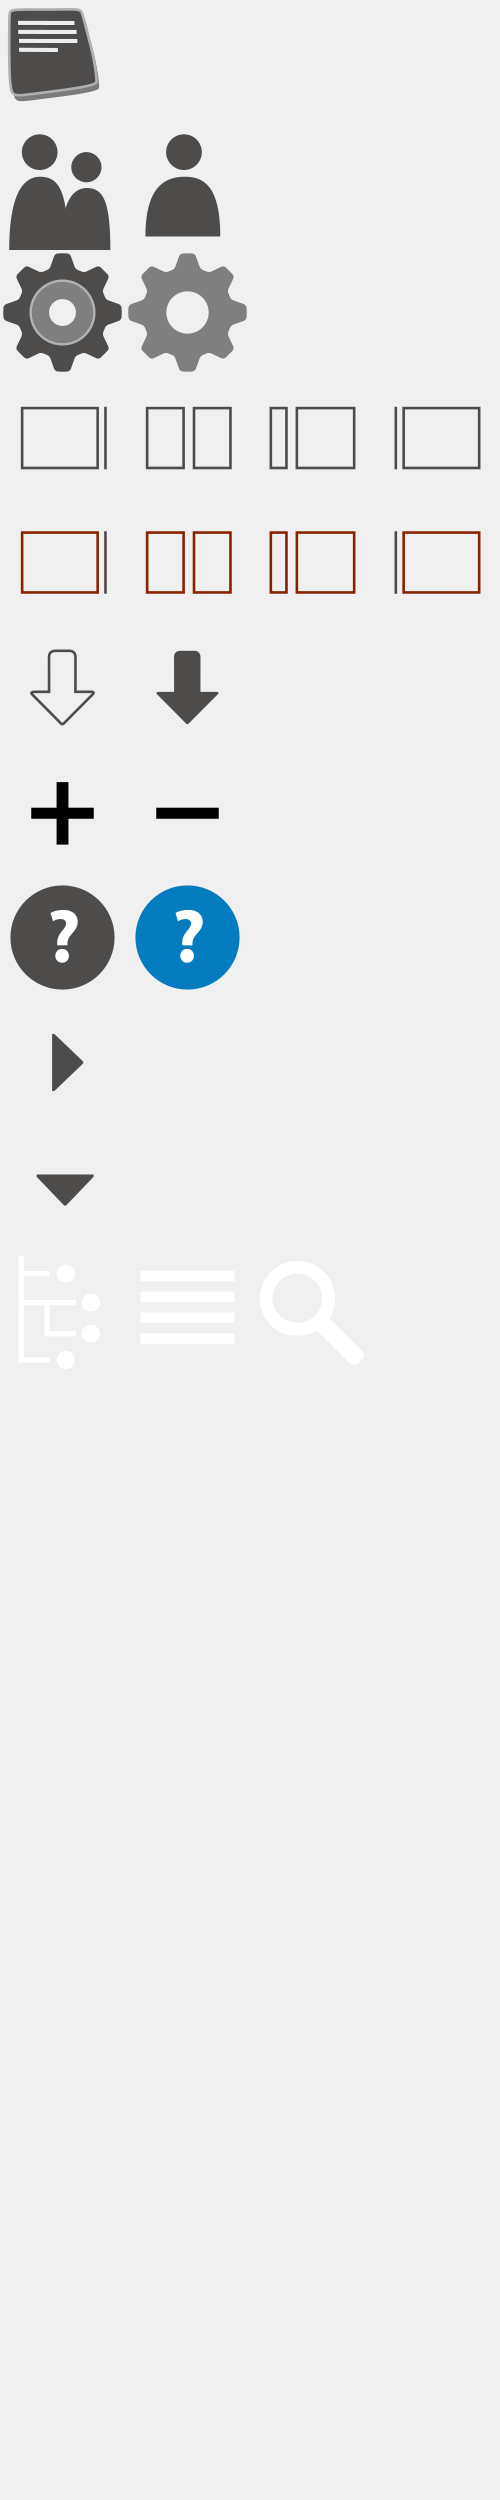
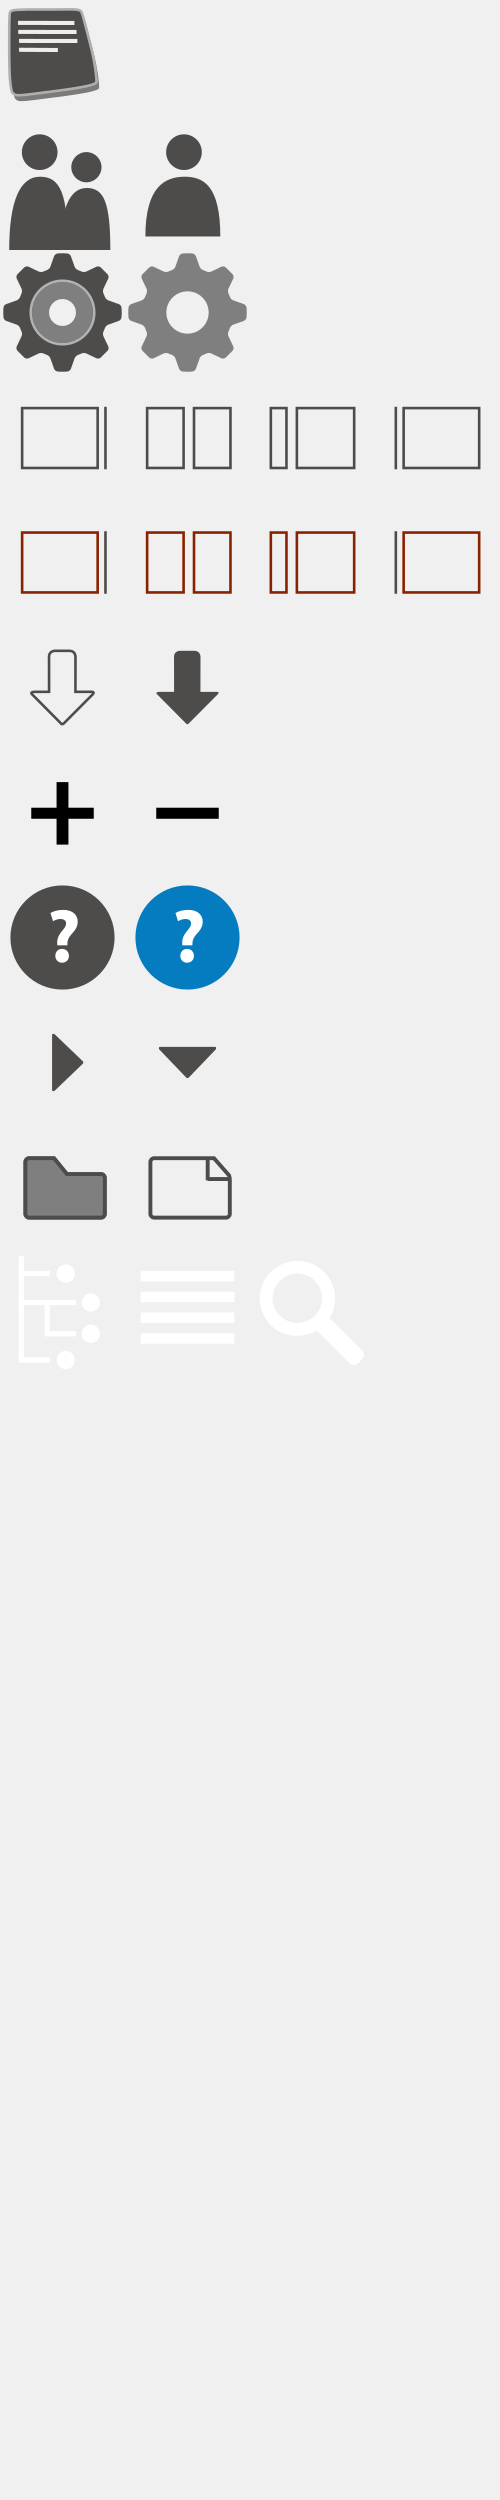
- <svg xmlns="http://www.w3.org/2000/svg" width="192" height="960" viewBox="0 0 192 960">
+ <svg xmlns="http://www.w3.org/2000/svg" xmlns:xlink="http://www.w3.org/1999/xlink" width="192" height="960" viewBox="0 0 192 960">
+   <defs>
+     <path id="icon_sprite-a" d="M17.036,6.093 L29.787,6.093 C31.01,6.093 32,7.08 32,8.298 L32,22.115 C32,23.333 31.015,24.32 29.801,24.32 L2.199,24.32 C0.993,24.32 5.68434189e-14,23.335 5.68434189e-14,22.119 L5.68434189e-14,2.201 C5.68434189e-14,0.984 0.989,0 2.21,0 L12.079,0 L17.036,6.093 Z" />
+   </defs>
  <g fill="none" fill-rule="evenodd">
    <rect width="48" height="48" x="48" />
    <rect width="48" height="48" x="48" y="384" />
    <rect width="48" height="48" x="48" y="432" />
+     <rect width="48" height="48" y="432" />
    <rect width="48" height="48" x="96" />
    <rect width="48" height="48" x="96" y="48" />
+     <rect width="48" height="48" x="96" y="96" />
    <rect width="48" height="48" x="96" y="240" />
    <rect width="48" height="48" x="96" y="288" />
    <rect width="48" height="48" x="96" y="336" />
    <rect width="48" height="48" x="96" y="384" />
    <rect width="48" height="48" x="96" y="432" />
    <rect width="48" height="48" x="144" />
    <rect width="48" height="48" x="144" y="48" />
+     <rect width="48" height="48" x="144" y="96" />
    <rect width="48" height="48" x="144" y="240" />
    <rect width="48" height="48" x="144" y="288" />
    <rect width="48" height="48" x="144" y="336" />
    <rect width="48" height="48" x="144" y="384" />
    <rect width="48" height="48" x="144" y="432" />
    <rect width="48" height="48" x="48" y="480" />
    <rect width="48" height="48" x="48" y="864" />
    <rect width="48" height="48" x="48" y="912" />
    <rect width="48" height="48" y="480" />
    <rect width="48" height="48" y="864" />
    <rect width="48" height="48" y="912" />
    <rect width="48" height="48" x="96" y="480" />
    <rect width="48" height="48" x="96" y="528" />
    <rect width="48" height="48" x="96" y="720" />
    <rect width="48" height="48" x="96" y="768" />
    <rect width="48" height="48" x="96" y="816" />
    <rect width="48" height="48" x="96" y="864" />
    <rect width="48" height="48" x="96" y="912" />
    <rect width="48" height="48" x="144" y="480" />
    <rect width="48" height="48" x="144" y="528" />
    <rect width="48" height="48" x="144" y="720" />
    <rect width="48" height="48" x="144" y="768" />
    <rect width="48" height="48" x="144" y="816" />
    <rect width="48" height="48" y="528" />
    <rect width="48" height="48" y="720" />
    <rect width="48" height="48" y="768" />
    <rect width="48" height="48" y="816" />
    <rect width="48" height="48" x="48" y="528" />
    <rect width="48" height="48" x="96" y="576" />
    <rect width="48" height="48" x="144" y="576" />
    <rect width="48" height="48" y="576" />
    <rect width="48" height="48" x="48" y="576" />
    <rect width="48" height="48" x="96" y="624.206" />
    <rect width="48" height="48" x="144" y="624.206" />
    <rect width="48" height="48" y="624.206" />
    <rect width="48" height="48" x="48" y="624.206" />
    <rect width="48" height="48" x="96" y="672" />
    <rect width="48" height="48" x="144" y="672" />
    <rect width="48" height="48" y="672" />
    <rect width="48" height="48" x="48" y="672" />
    <rect width="48" height="48" x="48" y="720" />
    <rect width="48" height="48" x="48" y="768" />
    <rect width="48" height="48" x="48" y="816" />
    <rect width="48" height="48" x="144" y="864" />
    <rect width="48" height="48" x="144" y="912" />
    <path fill="#605E5D" fill-rule="nonzero" d="M4.933,6.871 C5.57,6.018 6.87,5.871 17.619,5.933 C28.127,5.995 31.059,5.427 32.18,6.683 C32.667,7.23 33.835,12.135 35.742,19.494 C37.64,26.82 38.243,33.085 38.054,33.805 C37.815,34.724 34.151,35.73 21.744,37.305 C7.487,39.115 7.23,39.387 5.87,37.93 C4.995,36.992 4.558,30.931 4.558,22.244 C4.558,13.536 4.497,7.455 4.933,6.871 Z" opacity=".8" />
    <path fill="#4E4C4B" fill-rule="nonzero" d="M33.178,70.009 C36.384,70.009 38.981,67.41 38.981,64.205 C38.981,61.001 36.384,58.402 33.178,58.402 C29.974,58.402 27.376,61.001 27.376,64.205 C27.375,67.41 29.974,70.009 33.178,70.009 Z M33.299,72.185 C26.772,72.185 23.266,80.043 23.266,96 L42.368,96 C42.367,77.504 39.828,72.185 33.299,72.185 Z" />
    <path fill="#4E4C4B" fill-rule="nonzero" d="M15.244 65.289C19.031 65.289 22.1 62.22 22.1 58.433 22.1 54.647 19.031 51.577 15.244 51.577 11.458 51.577 8.388 54.647 8.388 58.433 8.388 62.22 11.458 65.289 15.244 65.289zM15.388 67.86C7.674 67.86 3.531 77.145 3.531 96L26.1 96C26.101 74.145 23.101 67.86 15.388 67.86zM70.644 65.289C74.431 65.289 77.5 62.22 77.5 58.433 77.5 54.647 74.431 51.577 70.644 51.577 66.858 51.577 63.788 54.647 63.788 58.433 63.788 62.22 66.858 65.289 70.644 65.289zM70.945 67.86C63.116 67.86 55.833 71.939 55.833 90.794L84.598 90.794C84.598 71.186 78.078 67.86 70.945 67.86z" />
    <path fill="#4E4C4B" fill-rule="nonzero" stroke="#AFAFAF" d="M3.909,4.598 C4.546,3.745 5.846,3.598 16.595,3.66 C27.103,3.722 30.035,3.154 31.156,4.41 C31.643,4.957 32.811,9.862 34.718,17.221 C36.616,24.547 37.219,30.812 37.03,31.532 C36.791,32.451 33.127,33.457 20.72,35.032 C6.464,36.842 6.207,37.114 4.847,35.657 C3.972,34.719 3.535,28.658 3.535,19.971 C3.534,11.263 3.473,5.182 3.909,4.598 Z" />
    <g fill="#FFF" fill-rule="nonzero" opacity=".9" transform="translate(6 8)">
      <path d="M1.304,10.332 L1.325,11.897 L16.237,11.98 L16.216,10.415 L1.304,10.332 Z M22.558,0.039 L0.92,0.01 L0.951,1.575 L22.587,1.604 L22.558,0.039 Z M23.379,3.497 L0.993,3.468 L1.023,5.033 L23.41,5.062 L23.379,3.497 Z M23.719,8.524 L23.689,6.959 L1.301,6.93 L1.332,8.495 L23.719,8.524 Z" />
    </g>
    <path fill="#4E4C4B" fill-rule="nonzero" d="M45.618,123.226 C46.137,123.042 46.605,122.443 46.659,121.896 C46.659,121.896 46.75,120.98 46.75,120 C46.75,119.02 46.659,118.104 46.659,118.104 C46.605,117.557 46.137,116.958 45.618,116.774 L41.58,115.337 C41.061,115.153 40.487,114.578 40.304,114.06 L39.728,112.667 C39.492,112.17 39.493,111.357 39.729,110.86 L41.567,106.994 C41.803,106.497 41.699,105.753 41.335,105.34 L38.659,102.664 C38.246,102.3 37.502,102.196 37.005,102.432 L33.139,104.27 C32.642,104.506 31.829,104.507 31.332,104.271 L29.938,103.695 C29.42,103.511 28.845,102.937 28.661,102.419 L27.224,98.38 C27.04,97.861 26.441,97.393 25.894,97.339 C25.894,97.339 24.979,97.249 23.999,97.249 C23.019,97.249 22.104,97.339 22.104,97.339 C21.557,97.393 20.958,97.861 20.774,98.38 L19.337,102.419 C19.153,102.938 18.578,103.512 18.06,103.696 L16.666,104.271 C16.169,104.507 15.356,104.506 14.859,104.27 L10.993,102.432 C10.496,102.196 9.752,102.3 9.339,102.664 L6.663,105.34 C6.299,105.753 6.195,106.497 6.431,106.994 L8.269,110.86 C8.505,111.357 8.506,112.17 8.27,112.667 L7.695,114.061 C7.511,114.579 6.937,115.154 6.418,115.338 L2.38,116.774 C1.861,116.958 1.393,117.557 1.339,118.104 C1.339,118.104 1.249,119.02 1.249,120 C1.249,120.98 1.339,121.896 1.339,121.896 C1.393,122.443 1.861,123.042 2.38,123.226 L6.418,124.662 C6.937,124.846 7.511,125.421 7.695,125.939 L8.27,127.333 C8.506,127.83 8.505,128.643 8.269,129.14 L6.431,133.006 C6.195,133.503 6.299,134.247 6.663,134.66 L9.339,137.336 C9.752,137.7 10.496,137.804 10.993,137.568 L14.859,135.73 C15.356,135.494 16.169,135.493 16.666,135.729 L18.06,136.304 C18.578,136.488 19.153,137.062 19.337,137.581 L20.774,141.62 C20.958,142.139 21.557,142.607 22.104,142.661 C22.104,142.661 23.019,142.751 23.999,142.751 C24.979,142.751 25.894,142.661 25.894,142.661 C26.441,142.607 27.04,142.139 27.224,141.62 L28.661,137.581 C28.845,137.062 29.42,136.488 29.938,136.304 L31.332,135.729 C31.829,135.493 32.642,135.494 33.139,135.73 L37.005,137.568 C37.502,137.804 38.246,137.7 38.659,137.336 L41.335,134.66 C41.699,134.247 41.803,133.503 41.567,133.006 L39.729,129.14 C39.493,128.643 39.492,127.83 39.728,127.333 L40.303,125.94 C40.487,125.422 41.061,124.847 41.58,124.663 L45.618,123.226 Z M24,126.25 C20.549,126.25 17.75,123.452 17.75,120 C17.75,116.548 20.548,113.75 24,113.75 C27.452,113.75 30.25,116.548 30.25,120 C30.25,123.452 27.452,126.25 24,126.25 Z" />
    <path fill="#7F7F7F" fill-rule="nonzero" d="M24,108.337 C17.559,108.337 12.337,113.559 12.337,120 C12.337,126.441 17.559,131.663 24,131.663 C30.441,131.663 35.662,126.441 35.662,120 C35.662,113.559 30.44,108.337 24,108.337 Z M24,125.167 C21.147,125.167 18.833,122.854 18.833,120 C18.833,117.146 21.146,114.833 24,114.833 C26.854,114.833 29.167,117.146 29.167,120 C29.167,122.854 26.854,125.167 24,125.167 Z" />
    <circle cx="24" cy="120" r="12.186" stroke="#B2B2B2" />
    <path fill="#7F7F7F" fill-rule="nonzero" d="M93.619,123.226 C94.138,123.042 94.606,122.443 94.66,121.896 C94.66,121.896 94.751,120.98 94.751,120 C94.751,119.02 94.66,118.104 94.66,118.104 C94.606,117.557 94.138,116.958 93.619,116.774 L89.581,115.337 C89.062,115.153 88.488,114.578 88.305,114.06 L87.729,112.667 C87.493,112.17 87.494,111.357 87.73,110.86 L89.568,106.994 C89.804,106.497 89.7,105.753 89.336,105.34 L86.66,102.664 C86.247,102.3 85.503,102.196 85.006,102.432 L81.14,104.27 C80.643,104.506 79.83,104.507 79.333,104.271 L77.939,103.695 C77.421,103.511 76.846,102.937 76.662,102.419 L75.225,98.38 C75.041,97.861 74.442,97.393 73.895,97.339 C73.895,97.339 72.98,97.249 72,97.249 C71.02,97.249 70.105,97.339 70.105,97.339 C69.558,97.393 68.959,97.861 68.775,98.38 L67.338,102.419 C67.154,102.938 66.579,103.512 66.061,103.696 L64.667,104.271 C64.17,104.507 63.357,104.506 62.86,104.27 L58.994,102.432 C58.497,102.196 57.753,102.3 57.34,102.664 L54.664,105.34 C54.3,105.753 54.196,106.497 54.432,106.994 L56.27,110.86 C56.506,111.357 56.507,112.17 56.271,112.667 L55.696,114.061 C55.512,114.579 54.938,115.154 54.419,115.338 L50.381,116.774 C49.862,116.958 49.394,117.557 49.34,118.104 C49.34,118.104 49.25,119.02 49.25,120 C49.25,120.98 49.34,121.896 49.34,121.896 C49.394,122.443 49.862,123.042 50.381,123.226 L54.419,124.662 C54.938,124.846 55.512,125.421 55.696,125.939 L56.271,127.333 C56.507,127.83 56.506,128.643 56.27,129.14 L54.432,133.006 C54.196,133.503 54.3,134.247 54.664,134.66 L57.34,137.336 C57.753,137.7 58.497,137.804 58.994,137.568 L62.86,135.73 C63.357,135.494 64.17,135.493 64.667,135.729 L66.061,136.304 C66.579,136.488 67.154,137.062 67.338,137.581 L68.775,141.62 C68.959,142.139 69.558,142.607 70.105,142.661 C70.105,142.661 71.02,142.751 72,142.751 C72.98,142.751 73.895,142.661 73.895,142.661 C74.442,142.607 75.041,142.139 75.225,141.62 L76.662,137.581 C76.846,137.062 77.421,136.488 77.939,136.304 L79.333,135.729 C79.83,135.493 80.643,135.494 81.14,135.73 L85.006,137.568 C85.503,137.804 86.247,137.7 86.66,137.336 L89.336,134.66 C89.7,134.247 89.804,133.503 89.568,133.006 L87.73,129.14 C87.494,128.643 87.493,127.83 87.729,127.333 L88.304,125.94 C88.488,125.422 89.062,124.847 89.581,124.663 L93.619,123.226 Z M72,128.125 C67.513,128.125 63.875,124.488 63.875,120 C63.875,115.513 67.512,111.875 72,111.875 C76.487,111.875 80.125,115.513 80.125,120 C80.125,124.488 76.488,128.125 72,128.125 Z" />
-     <path fill="#4E4C4B" fill-rule="nonzero" d="M20 397.22C20.154 397.073 20.329 397 20.529 397 20.728 397 20.904 397.073 21.058 397.22L31.77 407.489C31.924 407.641 32 407.808 32 407.998 32 408.187 31.924 408.359 31.77 408.505L21.058 418.779C20.904 418.927 20.728 419 20.529 419 20.329 419 20.154 418.927 20 418.779L20 397.22 20 397.22zM35.78 451C35.927 451.154 36 451.33 36 451.529 36 451.729 35.927 451.904 35.78 452.058L25.508 462.769C25.36 462.923 25.191 463 25 463 24.809 463 24.64 462.923 24.493 462.769L14.221 452.058C14.073 451.904 14 451.729 14 451.529 14 451.33 14.073 451.154 14.221 451L35.78 451zM70 157.205L70 179.205 57 179.205 57 157.205 70 157.205 70 157.205zM71 156.205L56 156.205 56 180.205 71 180.205 71 156.205 71 156.205zM88 157.205L88 179.205 75 179.205 75 157.205 88 157.205 88 157.205zM89 156.205L74 156.205 74 180.205 89 180.205 89 156.205 89 156.205z" />
+     <path fill="#4E4C4B" fill-rule="nonzero" d="M20 397.22C20.154 397.073 20.329 397 20.529 397 20.728 397 20.904 397.073 21.058 397.22L31.77 407.489C31.924 407.641 32 407.808 32 407.998 32 408.187 31.924 408.359 31.77 408.505L21.058 418.779C20.904 418.927 20.728 419 20.529 419 20.329 419 20.154 418.927 20 418.779L20 397.22 20 397.22zM82.78 402C82.927 402.154 83 402.33 83 402.529 83 402.729 82.927 402.904 82.78 403.058L72.508 413.769C72.36 413.923 72.191 414 72 414 71.809 414 71.64 413.923 71.493 413.769L61.221 403.058C61.073 402.904 61 402.729 61 402.529 61 402.33 61.073 402.154 61.221 402L82.78 402zM70 157.205L70 179.205 57 179.205 57 157.205 70 157.205 70 157.205zM71 156.205L56 156.205 56 180.205 71 180.205 71 156.205 71 156.205zM88 157.205L88 179.205 75 179.205 75 157.205 88 157.205 88 157.205zM89 156.205L74 156.205 74 180.205 89 180.205 89 156.205 89 156.205z" />
    <rect width="1" height="24" x="40" y="156.205" fill="#4E4C4B" fill-rule="nonzero" />
    <path fill="#4E4C4B" fill-rule="nonzero" d="M37,157.205 L37,179.205 L9,179.205 L9,157.205 L37,157.205 L37,157.205 Z M38,156.205 L8,156.205 L8,180.205 L38,180.205 L38,156.205 L38,156.205 Z" />
    <path fill="#820" fill-rule="nonzero" d="M70 205L70 227 57 227 57 205 70 205 70 205zM71 204L56 204 56 228 71 228 71 204 71 204zM88 205L88 227 75 227 75 205 88 205 88 205zM89 204L74 204 74 228 89 228 89 204 89 204z" />
    <path fill="#4E4C4B" fill-rule="nonzero" d="M109.5 157.205L109.5 179.205 104.5 179.205 104.5 157.205 109.5 157.205 109.5 157.205zM110.5 156.205L103.5 156.205 103.5 180.205 110.5 180.205 110.5 156.205 110.5 156.205zM135.5 157.205L135.5 179.205 114.5 179.205 114.5 157.205 135.5 157.205 135.5 157.205zM136.5 156.205L113.5 156.205 113.5 180.205 136.5 180.205 136.5 156.205 136.5 156.205z" />
    <path fill="#820" fill-rule="nonzero" d="M109.5 205L109.5 227 104.5 227 104.5 205 109.5 205 109.5 205zM110.5 204L103.5 204 103.5 228 110.5 228 110.5 204 110.5 204zM135.5 205L135.5 227 114.5 227 114.5 205 135.5 205 135.5 205zM136.5 204L113.5 204 113.5 228 136.5 228 136.5 204 136.5 204z" />
    <path fill="#4E4C4B" fill-rule="nonzero" d="M183.5,157.205 L183.5,179.205 L155.5,179.205 L155.5,157.205 L183.5,157.205 L183.5,157.205 Z M184.5,156.205 L154.5,156.205 L154.5,180.205 L184.5,180.205 L184.5,156.205 L184.5,156.205 Z" />
    <rect width="1" height="24" x="151.5" y="156.205" fill="#4E4C4B" fill-rule="nonzero" />
    <path fill="#820" fill-rule="nonzero" d="M183.5,205 L183.5,227 L155.5,227 L155.5,205 L183.5,205 L183.5,205 Z M184.5,204 L154.5,204 L154.5,228 L184.5,228 L184.5,204 L184.5,204 Z" />
    <rect width="1" height="24" x="151.5" y="204" fill="#4E4C4B" fill-rule="nonzero" />
    <rect width="1" height="24" x="40" y="204" fill="#4E4C4B" fill-rule="nonzero" />
    <path fill="#820" fill-rule="nonzero" d="M37,205 L37,227 L9,227 L9,205 L37,205 L37,205 Z M38,204 L8,204 L8,228 L38,228 L38,204 L38,204 Z" />
    <path fill="#4E4C4B" fill-rule="nonzero" d="M82.562,265.669 C82.562,265.669 84.791,265.402 83.611,266.613 L72.578,277.708 C72.578,277.708 71.912,278.566 71.309,277.691 L60.344,266.646 C60.344,266.646 59.17,265.667 61.479,265.667 L66.846,265.667 L66.83,252.02 C66.936,249.916 69.102,249.916 69.102,249.916 L74.806,249.919 C76.951,249.989 76.986,252.169 76.986,252.169 L76.97,265.669 L82.562,265.669 Z" />
    <path stroke="#4E4C4B" d="M34.562,265.669 C34.562,265.669 36.791,265.402 35.611,266.613 L24.578,277.708 C24.578,277.708 23.912,278.566 23.309,277.691 L12.343,266.646 C12.343,266.646 11.168,265.667 13.478,265.667 L18.845,265.667 L18.829,252.021 C18.935,249.912 21.101,249.916 21.101,249.916 L26.805,249.918 C28.95,249.988 28.985,252.168 28.985,252.168 L28.969,265.668 L34.562,265.669 L34.562,265.669 L34.562,265.669 Z" />
    <polygon fill="#000" fill-rule="nonzero" points="26.278 300.329 26.278 310.164 36 310.164 36 314.404 26.278 314.404 26.278 324.329 21.721 324.329 21.721 314.404 12 314.404 12 310.164 21.722 310.164 21.722 300.329" />
    <polygon fill="#000" fill-rule="nonzero" points="60 314.404 60 310.164 84 310.164 84 314.404" />
    <g fill-rule="nonzero" transform="translate(4 340)">
      <circle cx="20" cy="20" r="20" fill="#4E4C4B" />
      <path fill="#FFF" d="M18.002,23.007 L17.973,22.248 C17.885,20.762 18.381,19.245 19.693,17.67 C20.626,16.563 21.384,15.629 21.384,14.639 C21.384,13.618 20.713,12.948 19.256,12.889 C18.294,12.889 17.127,13.239 16.369,13.764 L15.377,10.584 C16.427,9.973 18.177,9.389 20.247,9.389 C24.096,9.389 25.846,11.518 25.846,13.938 C25.846,16.155 24.476,17.612 23.368,18.837 C22.289,20.032 21.851,21.17 21.88,22.483 L21.88,23.007 L18.002,23.007 L18.002,23.007 Z M17.244,27.031 C17.244,25.486 18.323,24.377 19.839,24.377 C21.414,24.377 22.435,25.486 22.464,27.031 C22.464,28.548 21.414,29.685 19.839,29.685 C18.294,29.686 17.244,28.548 17.244,27.031 Z" />
    </g>
    <g fill-rule="nonzero" transform="translate(52 340)">
      <circle cx="20" cy="20" r="20" fill="#047CBF" />
      <path fill="#FFF" d="M18.003,23.007 L17.974,22.248 C17.886,20.762 18.382,19.245 19.694,17.67 C20.627,16.563 21.385,15.629 21.385,14.639 C21.385,13.618 20.714,12.948 19.257,12.889 C18.295,12.889 17.128,13.239 16.37,13.764 L15.378,10.584 C16.428,9.973 18.178,9.389 20.248,9.389 C24.097,9.389 25.847,11.518 25.847,13.938 C25.847,16.155 24.477,17.612 23.369,18.837 C22.29,20.032 21.852,21.17 21.881,22.483 L21.881,23.007 L18.003,23.007 L18.003,23.007 Z M17.245,27.031 C17.245,25.486 18.324,24.377 19.84,24.377 C21.415,24.377 22.436,25.486 22.465,27.031 C22.465,28.548 21.415,29.685 19.84,29.685 C18.294,29.686 17.245,28.548 17.245,27.031 Z" />
    </g>
    <path stroke="#FFF" stroke-linecap="square" stroke-width="2" d="M8.167 483.25L8.167 522.251M18.102 500.166L18.102 512.168M18.102 522.251L8.167 522.251M18.102 500.166L8.167 500.166M28.167 500.166L18.233 500.166M28.167 512.168L18.233 512.168" />
    <circle cx="34.872" cy="500.166" r="3.5" fill="#FFF" fill-rule="nonzero" />
    <circle cx="34.872" cy="512.168" r="3.5" fill="#FFF" fill-rule="nonzero" />
    <circle cx="25.247" cy="522.251" r="3.5" fill="#FFF" fill-rule="nonzero" />
    <path stroke="#FFF" stroke-linecap="square" stroke-width="2" d="M18.102,489.06 L8.167,489.06" />
    <circle cx="25.247" cy="489.06" r="3.5" fill="#FFF" fill-rule="nonzero" />
    <rect width="36" height="4" x="54" y="488" fill="#FFF" fill-rule="nonzero" />
    <rect width="36" height="4" x="54" y="496" fill="#FFF" fill-rule="nonzero" />
    <rect width="36" height="4" x="54" y="504" fill="#FFF" fill-rule="nonzero" />
    <rect width="36" height="4" x="54" y="512" fill="#FFF" fill-rule="nonzero" />
    <path fill="#FFF" fill-rule="nonzero" d="M138.852,518.444 L126.557,506.178 C129.981,500.615 129.289,493.24 124.458,488.422 C118.805,482.779 109.634,482.779 103.98,488.422 C98.325,494.063 98.325,503.213 103.98,508.857 C108.275,513.576 116.181,514.088 121.668,510.967 L134.004,523.278 C135.783,525.052 137.143,523.883 138.258,522.773 C139.372,521.662 140.628,520.221 138.852,518.444 Z M120.887,505.237 C117.178,508.934 111.164,508.934 107.456,505.237 C103.747,501.536 103.747,495.536 107.456,491.836 C111.164,488.135 117.178,488.135 120.887,491.836 C124.596,495.536 124.596,501.536 120.887,505.237 Z" />
+     <g fill-rule="nonzero" transform="translate(9 444)">
+       <use fill="#7F7F7F" fill-rule="evenodd" xlink:href="#icon_sprite-a" />
+       <path stroke="#4E4C4B" stroke-width="1.5" d="M11.722,0.75 L16.454,6.566 L16.679,6.843 L17.036,6.843 L29.787,6.843 C30.596,6.843 31.25,7.494 31.25,8.298 L31.25,22.115 C31.25,22.919 30.601,23.57 29.801,23.57 L2.199,23.57 C1.404,23.57 0.75,22.917 0.75,22.119 L0.75,2.201 C0.75,1.399 1.402,0.75 2.21,0.75 L11.722,0.75 Z" />
+     </g>
+     <g stroke="#4E4C4B" stroke-width="1.5" transform="translate(57 444)">
+       <path d="M30.947,7.335 C30.983,7.439 31.028,7.588 31.074,7.771 C31.184,8.215 31.25,8.683 31.25,9.15 C31.25,9.181 31.25,9.181 31.25,9.449 C31.25,9.891 31.25,9.891 31.25,10.79 L31.25,22.115 C31.25,22.919 30.601,23.57 29.801,23.57 L2.199,23.57 C1.404,23.57 0.75,22.917 0.75,22.119 L0.75,2.201 C0.75,1.399 1.402,0.75 2.21,0.75 L25.162,0.75 L30.947,7.335 Z" />
+       <path stroke-linecap="square" d="M22.75 1.5L22.75 8.5M23.5 8.75L30.5 8.75" />
+     </g>
  </g>
</svg>
